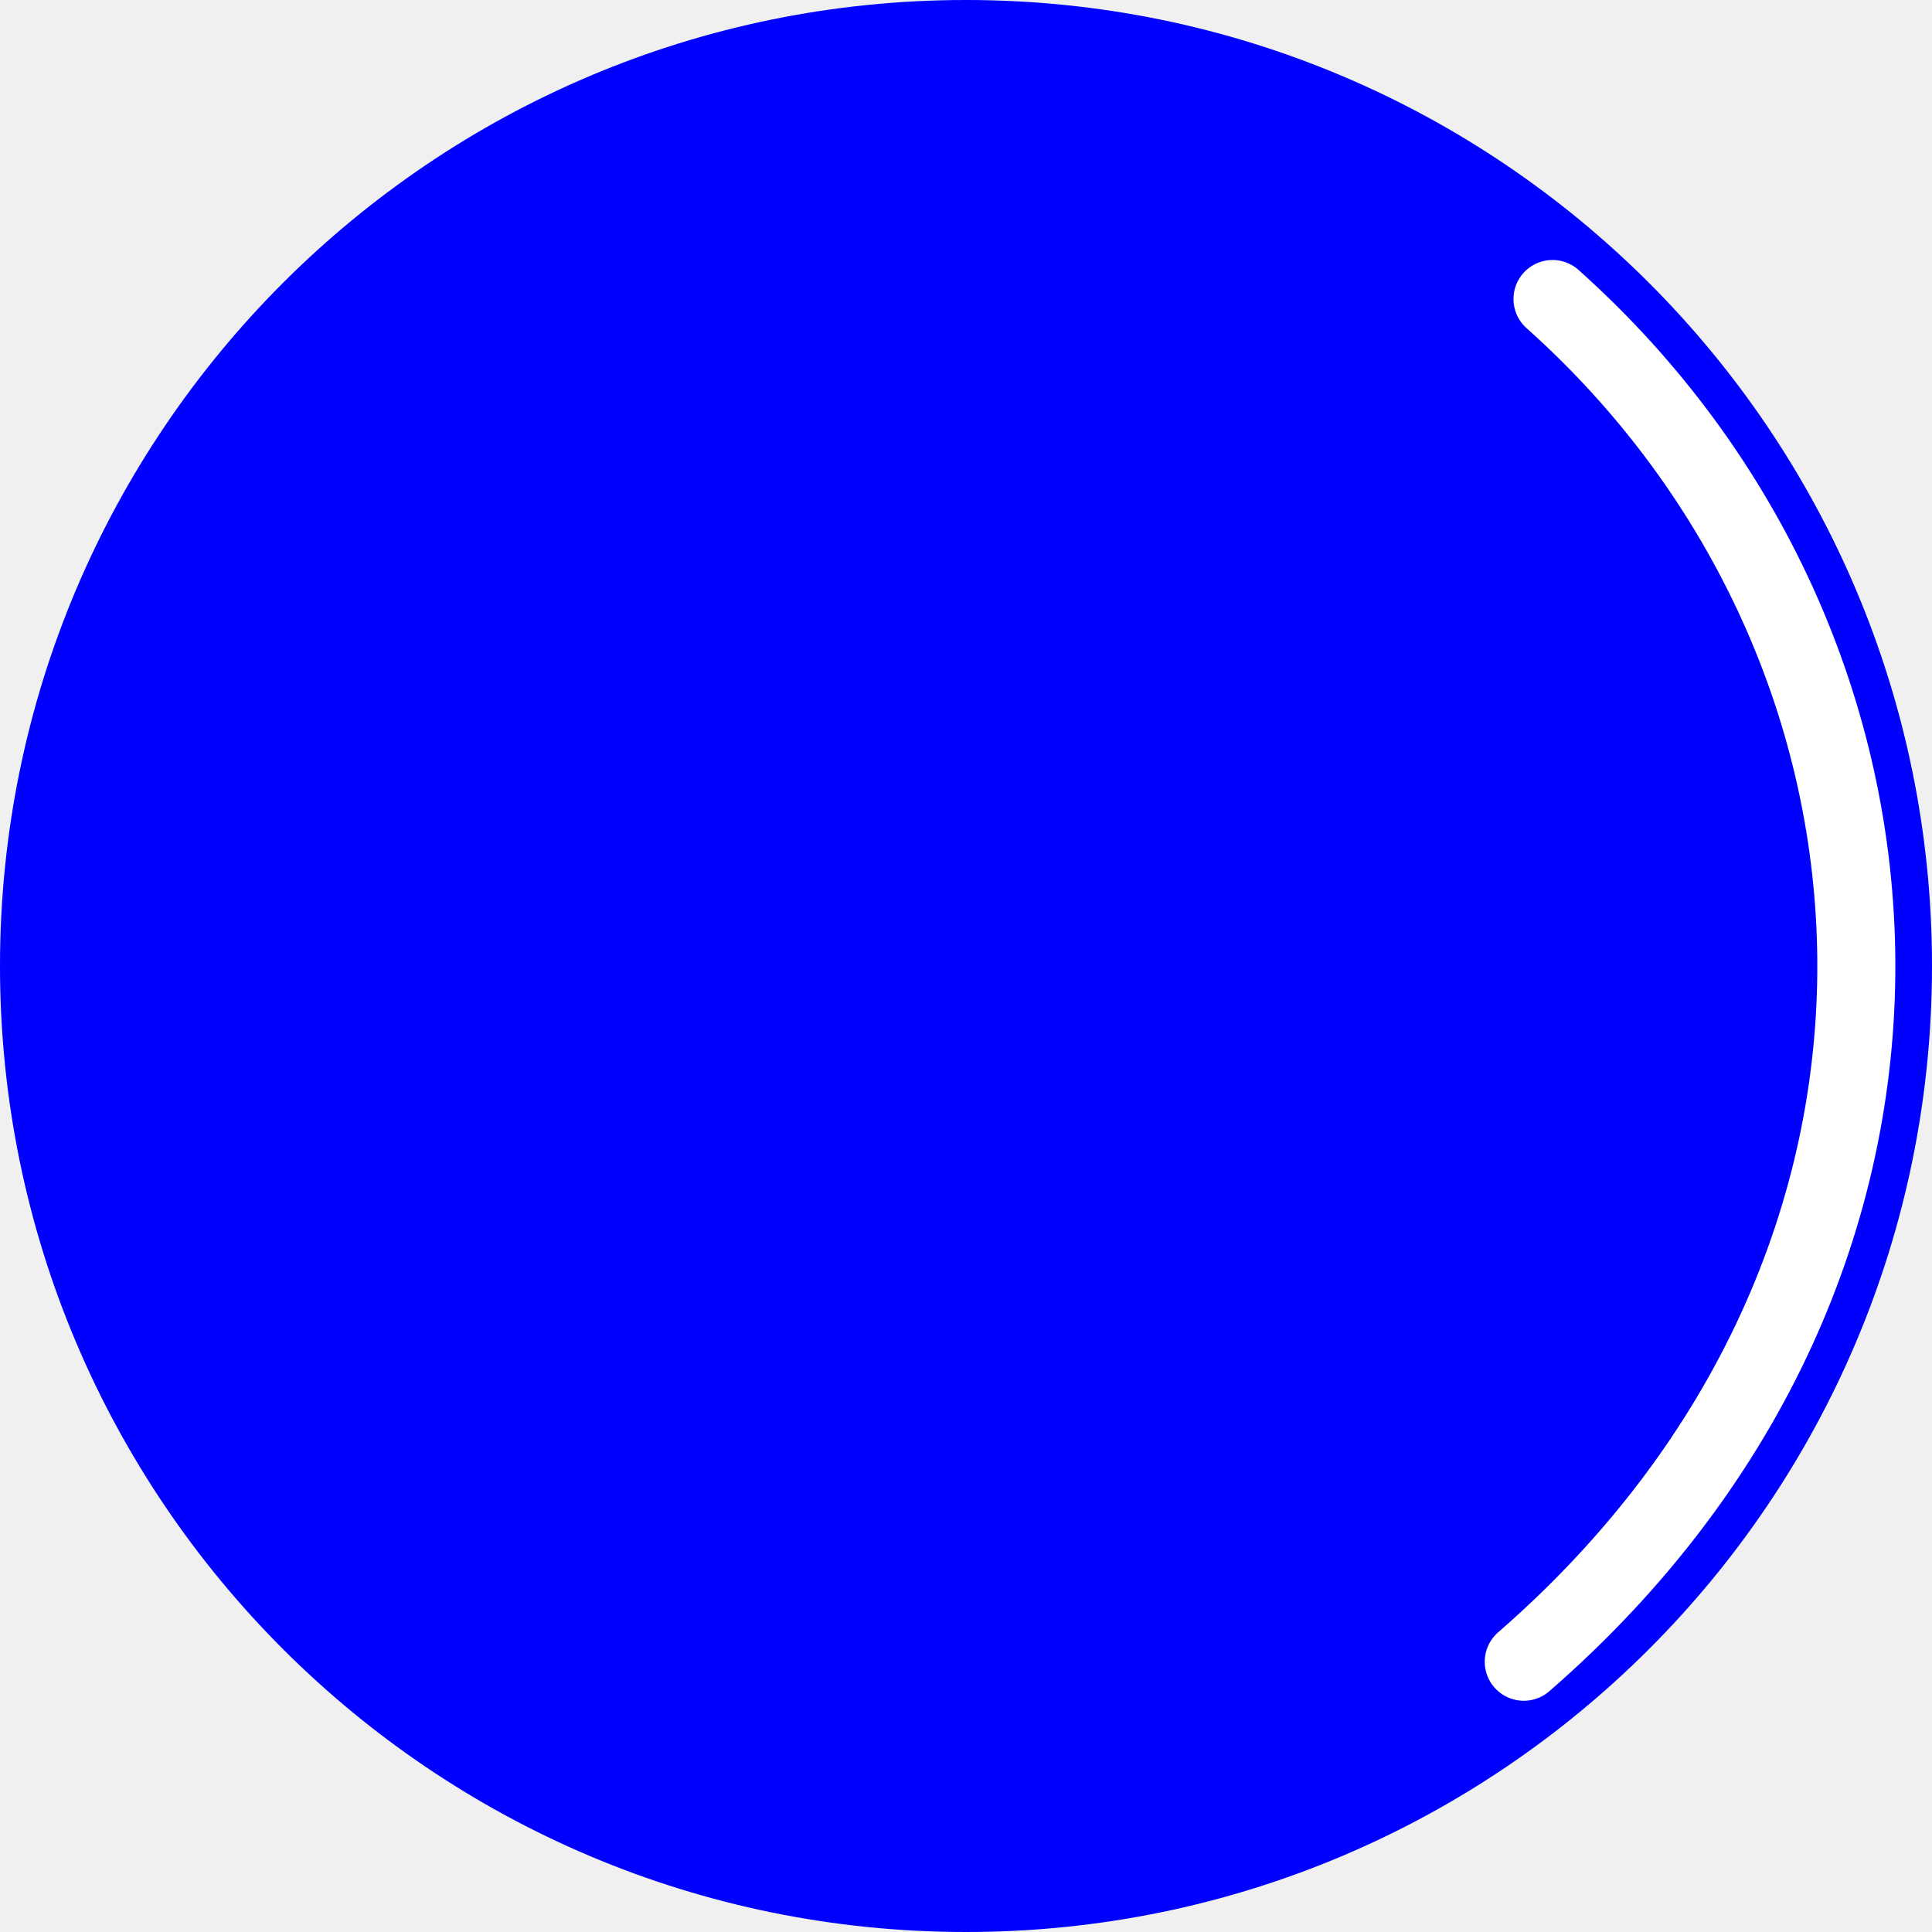
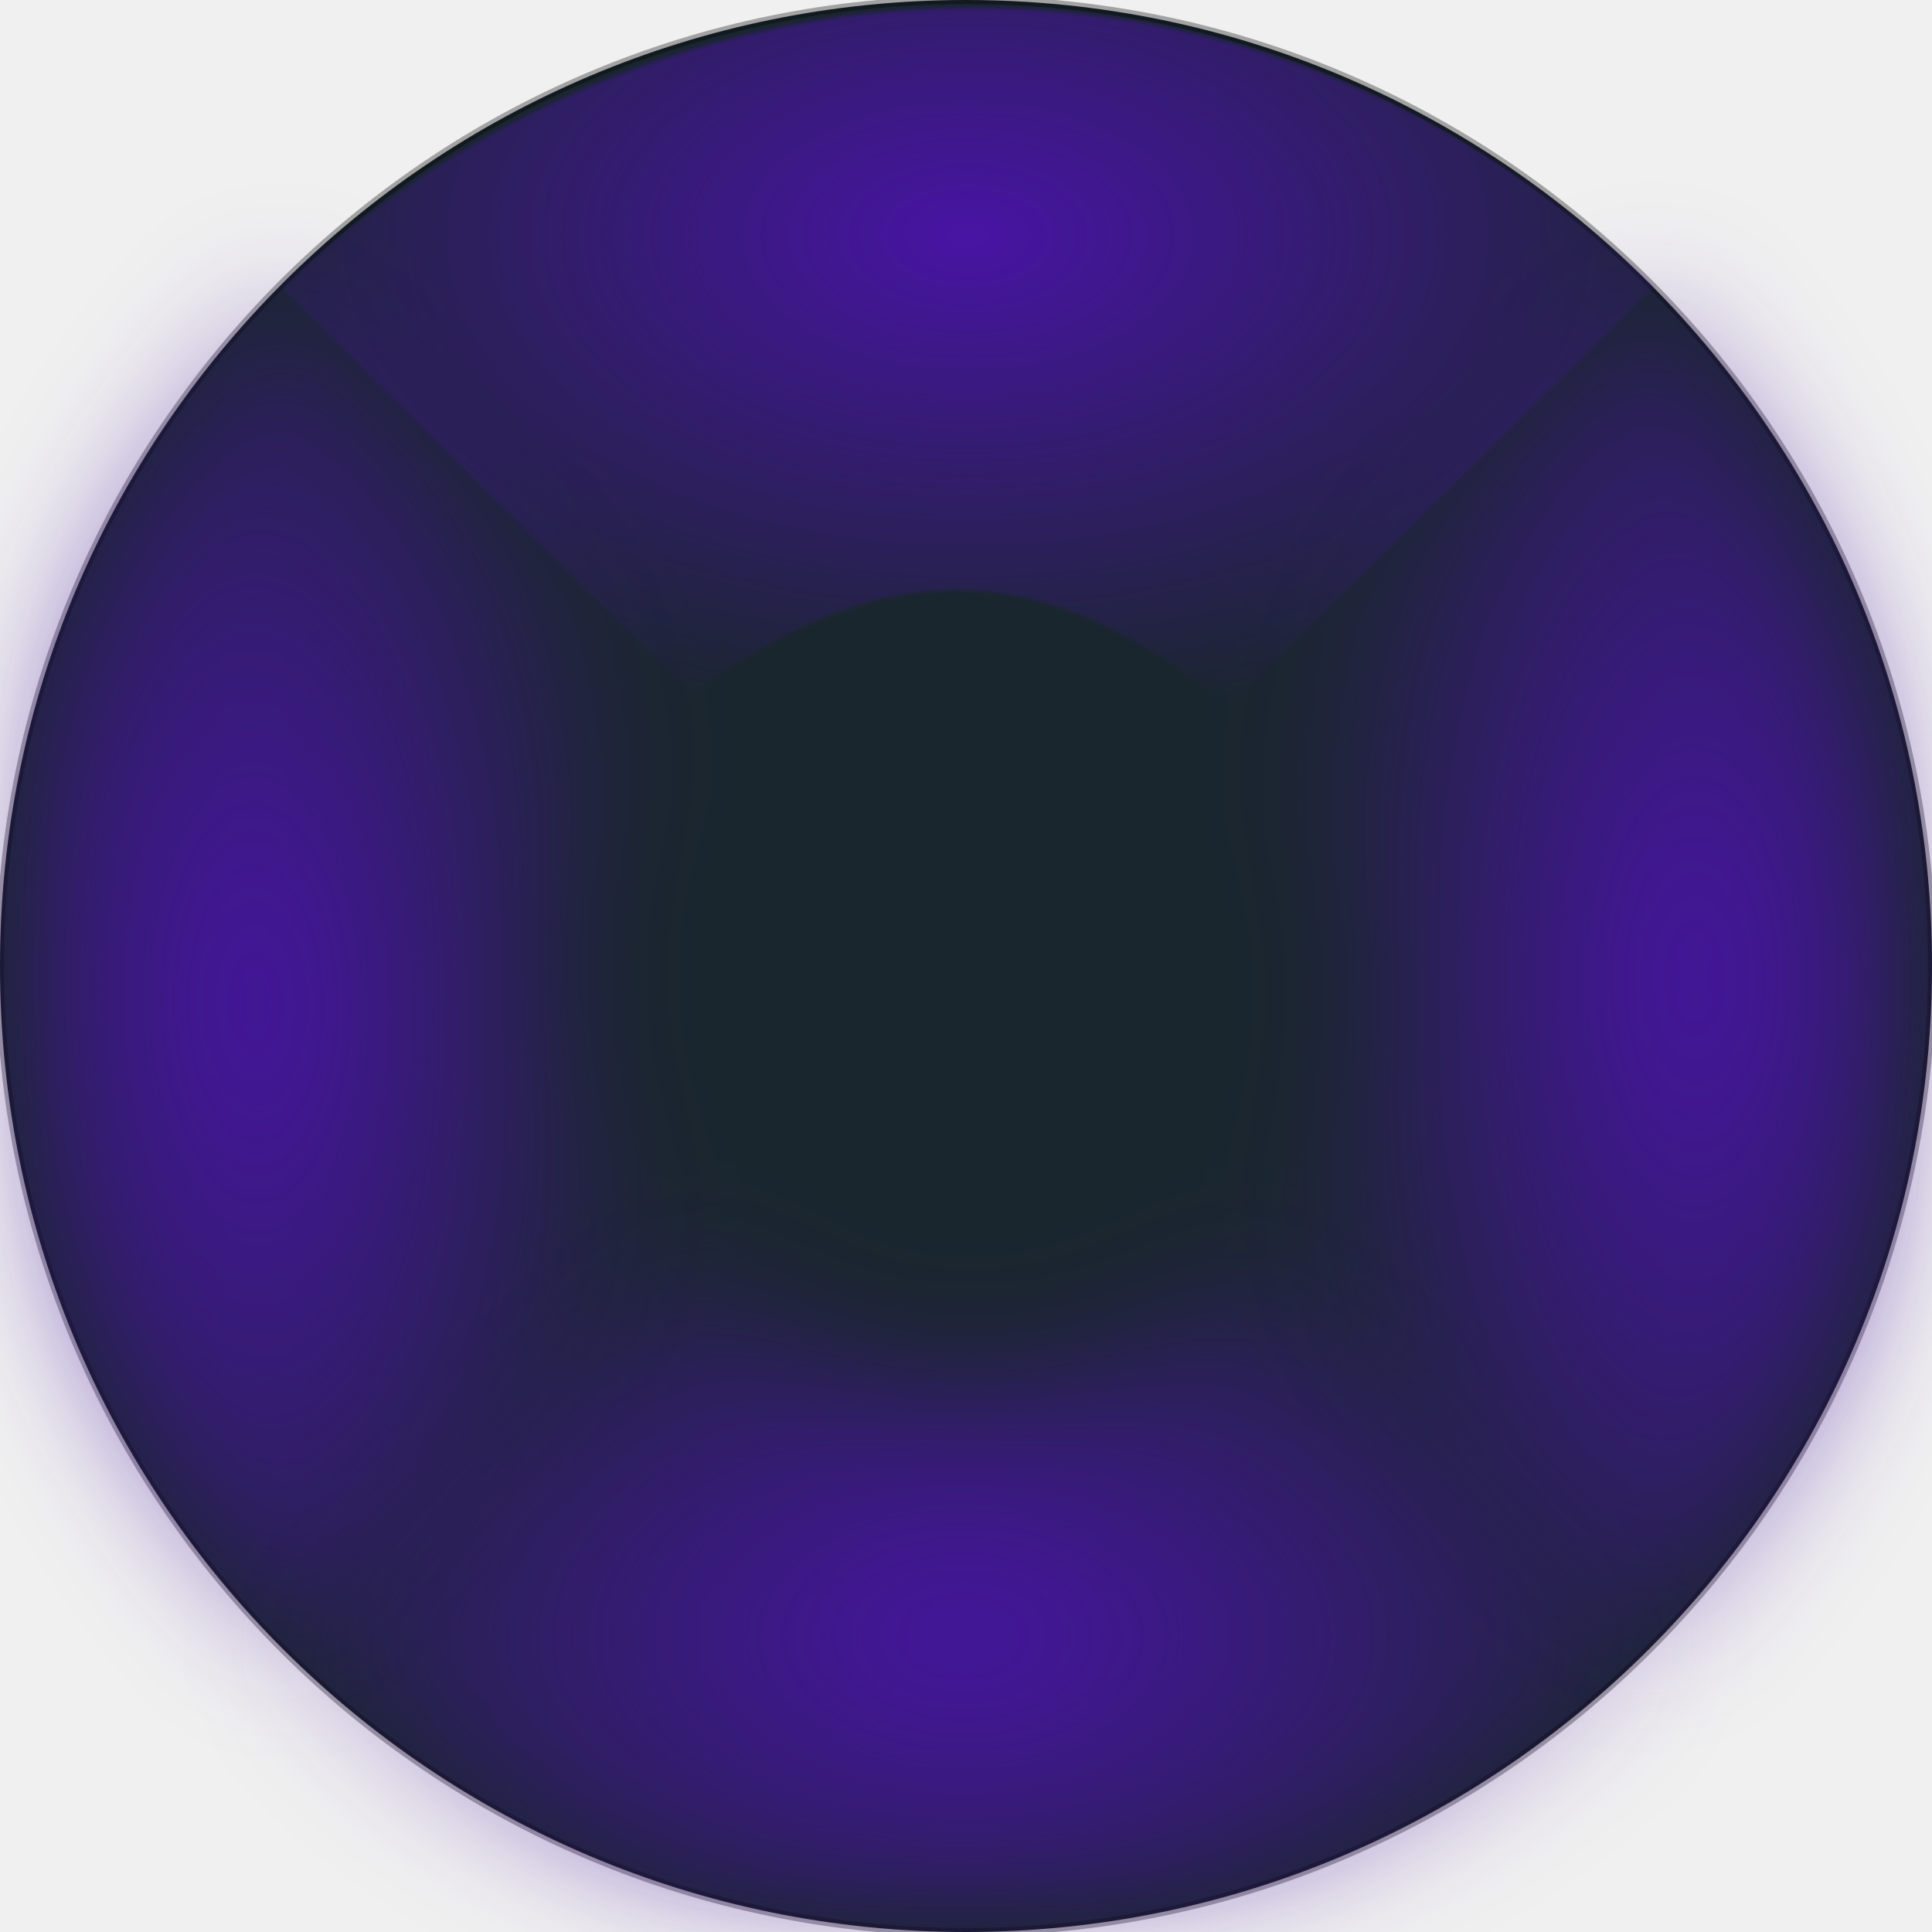
- <svg xmlns="http://www.w3.org/2000/svg" id="svg851" version="1.1" viewBox="0 0 240 240" height="240" width="240">
-   <defs id="defs845" />
+ <svg xmlns="http://www.w3.org/2000/svg" xmlns:xlink="http://www.w3.org/1999/xlink" id="svg851" version="1.1" viewBox="0 0 240 240" height="240" width="240">
+   <defs id="defs845">
+     <linearGradient id="linearGradient12066">
+       <stop id="stop12062" offset="0" style="stop-color:#4814a4;stop-opacity:1;" />
+       <stop id="stop12064" offset="1" style="stop-color:#4814a4;stop-opacity:0;" />
+     </linearGradient>
+     <linearGradient id="linearGradient1717-7">
+       <stop id="stop1713" offset="0" style="stop-color:#e0e528;stop-opacity:1" />
+       <stop id="stop1715" offset="1" style="stop-color:#8e68c0;stop-opacity:0;" />
+     </linearGradient>
+     <radialGradient xlink:href="#linearGradient1717-7" id="radialGradient1719-3" cx="120.035" cy="35.414" fx="120.035" fy="35.414" r="75.009" gradientTransform="matrix(1.707845,-0.04099563,0.02148146,0.8949026,-67.60605,13.78405)" gradientUnits="userSpaceOnUse" />
+     <filter style="color-interpolation-filters:sRGB" id="filter3478-9" x="-0.005" width="1.011" y="-0.011" height="1.022">
+       <feGaussianBlur stdDeviation="0.33" id="feGaussianBlur3480-5" />
+     </filter>
+     <filter height="1.215" y="-0.107" width="1.427" x="-0.213" id="filter11523" style="color-interpolation-filters:sRGB">
+       <feGaussianBlur id="feGaussianBlur11525" stdDeviation="7.56" />
+     </filter>
+     <filter height="1.429" y="-0.214" width="1.215" x="-0.107" id="filter11527" style="color-interpolation-filters:sRGB">
+       <feGaussianBlur id="feGaussianBlur11529" stdDeviation="7.56" />
+     </filter>
+     <filter height="1.214" y="-0.107" width="1.424" x="-0.212" id="filter11531" style="color-interpolation-filters:sRGB">
+       <feGaussianBlur id="feGaussianBlur11533" stdDeviation="7.56" />
+     </filter>
+     <radialGradient gradientUnits="userSpaceOnUse" gradientTransform="matrix(1,0,0,0.4288429,0,96.89453)" r="120.491" fy="134.668" fx="122.784" cy="134.668" cx="122.784" id="radialGradient11545" xlink:href="#linearGradient12066" />
+     <radialGradient gradientUnits="userSpaceOnUse" gradientTransform="matrix(1,0,0,0.5887167,0,66.20705)" r="102.663" fy="151.27" fx="67.201" cy="151.27" cx="67.201" id="radialGradient11547" xlink:href="#linearGradient12066" />
+     <radialGradient gradientUnits="userSpaceOnUse" gradientTransform="matrix(0.9999003,-0.01411895,0.00592804,0.4198221,-0.2513696,27.93745)" r="120.493" fy="17.392" fx="135.602" cy="17.392" cx="135.602" id="radialGradient11549" xlink:href="#linearGradient12066" />
+     <radialGradient gradientUnits="userSpaceOnUse" gradientTransform="matrix(1,0,0,0.5942678,0,17.96711)" r="103.394" fy="19.042" fx="120.209" cy="19.042" cx="120.209" id="radialGradient12068" xlink:href="#linearGradient12066" />
+     <filter height="1.015" y="-0.007" width="1.007" x="-0.004" id="filter12446" style="color-interpolation-filters:sRGB">
+       <feGaussianBlur id="feGaussianBlur12448" stdDeviation="0.265" />
+     </filter>
+   </defs>
  <g id="layer4">
-     <circle style="fill:#0000ff;fill-rule:evenodd;fill-opacity:1" id="path2951" cx="120" cy="120" r="120" />
+     <circle style="fill:#1a262e;fill-rule:evenodd;fill-opacity:1;stroke:#000000;stroke-opacity:0.321" id="path2951" cx="120" cy="120" r="120" />
  </g>
-   <g id="layer1">
-     <path id="path1435" d="m 192.857,37.143 c 48.549,43.378 53.286,119.84 -3.571,169.286 v 0" style="fill:none;stroke:#ffffff;stroke-width:9.694;stroke-linecap:round;stroke-linejoin:miter;stroke-miterlimit:4;stroke-dasharray:none;stroke-opacity:1" />
+   <g style="display:none" id="layer2">
+     <path id="path1703" d="M 238.901,2.02 0.505,240.416" style="fill:none;stroke:#000000;stroke-width:1px;stroke-linecap:butt;stroke-linejoin:miter;stroke-opacity:1" />
+     <path id="path1701" d="M 0,1.01 239.911,239.406" style="fill:none;stroke:#000000;stroke-width:1px;stroke-linecap:butt;stroke-linejoin:miter;stroke-opacity:1" />
  </g>
+   <g style="display:inline" id="layer3">
+     <path id="path1699" d="M 34.958,35.748 C 82.788,-8.932 155.34,-12.21 205.46,35.63 L 152.989,87.584 C 138.83,77.645 118.267,61.859 85.989,86.368 Z" style="opacity:1;fill:url(#radialGradient12068);fill-opacity:1;stroke:none;stroke-width:1px;stroke-linecap:butt;stroke-linejoin:miter;stroke-opacity:0.321;filter:url(#filter12446)" />
+     <path transform="rotate(-90,129.2589,130.8554)" style="opacity:1;fill:url(#radialGradient11549);fill-opacity:1.0;stroke:none;stroke-width:1px;stroke-linecap:butt;stroke-linejoin:miter;stroke-opacity:0.321;filter:url(#filter11531)" d="M 55.085,37.387 C 102.438,-8.433 175.233,-11.062 224.366,36.554 l -50.62,51.031 c -14.338,-11.124 -37.227,-27.881 -68.943,-0.609 z" id="path1699-2" />
+     <path transform="rotate(180,93.39859,179.292)" style="opacity:1;fill:url(#radialGradient11547);fill-opacity:1.0;stroke:none;stroke-width:1px;stroke-linecap:butt;stroke-linejoin:miter;stroke-opacity:0.321;filter:url(#filter11527)" d="M -18.034,154.028 C 29.667,108.152 104.273,105.822 151.006,153.555 l -49.59,49.718 C 88.045,191.011 64.791,173.504 30.81,202.324 Z" id="path1699-4" />
+     <path transform="rotate(90,183.2164,181.9537)" style="opacity:1;fill:url(#radialGradient11545);fill-opacity:1.0;stroke:none;stroke-width:1px;stroke-linecap:butt;stroke-linejoin:miter;stroke-opacity:0.321;filter:url(#filter11523)" d="m 36.892,159.71 c 50.705,-42.468 122.115,-44.665 168.926,0.629 l -48.296,48.843 c -14.799,-10.708 -38.115,-23.967 -68.676,2.998 z" id="path1699-7" />
+   </g>
+   <g id="layer1" />
</svg>
